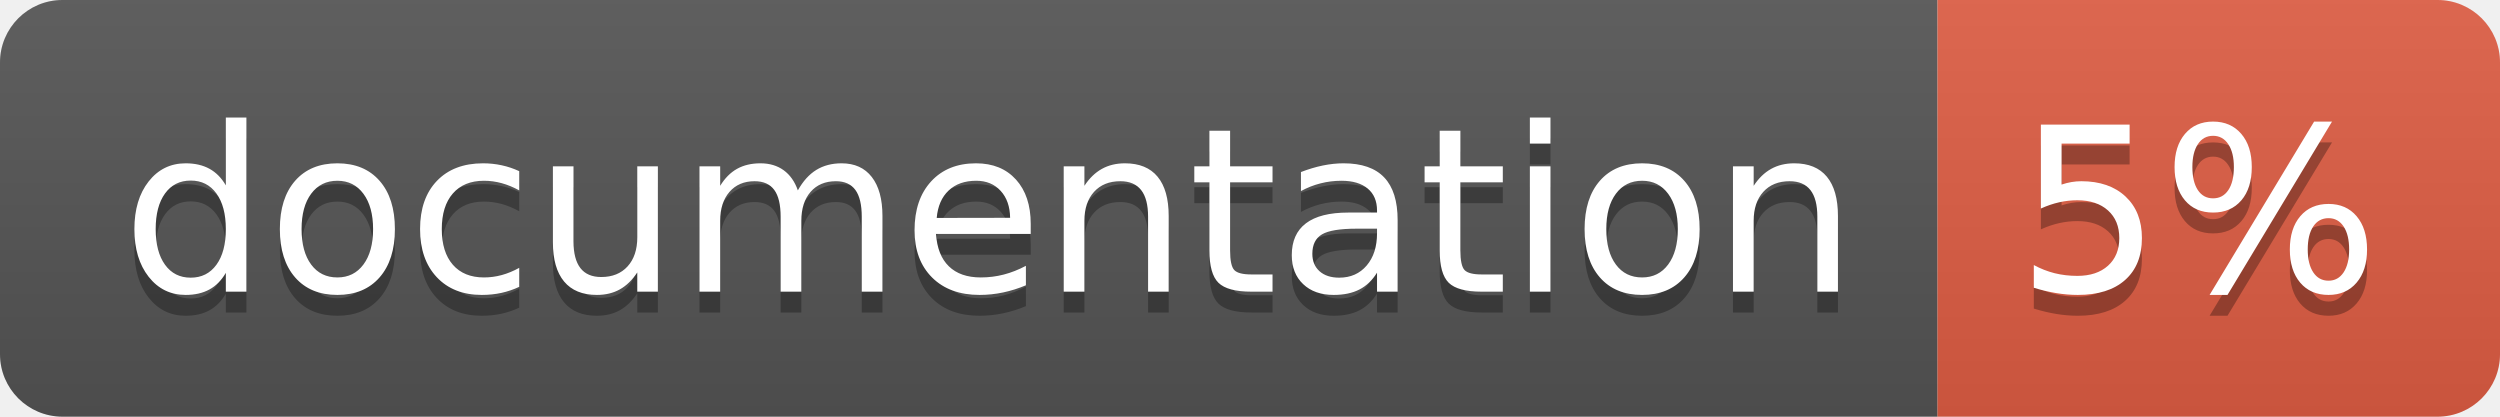
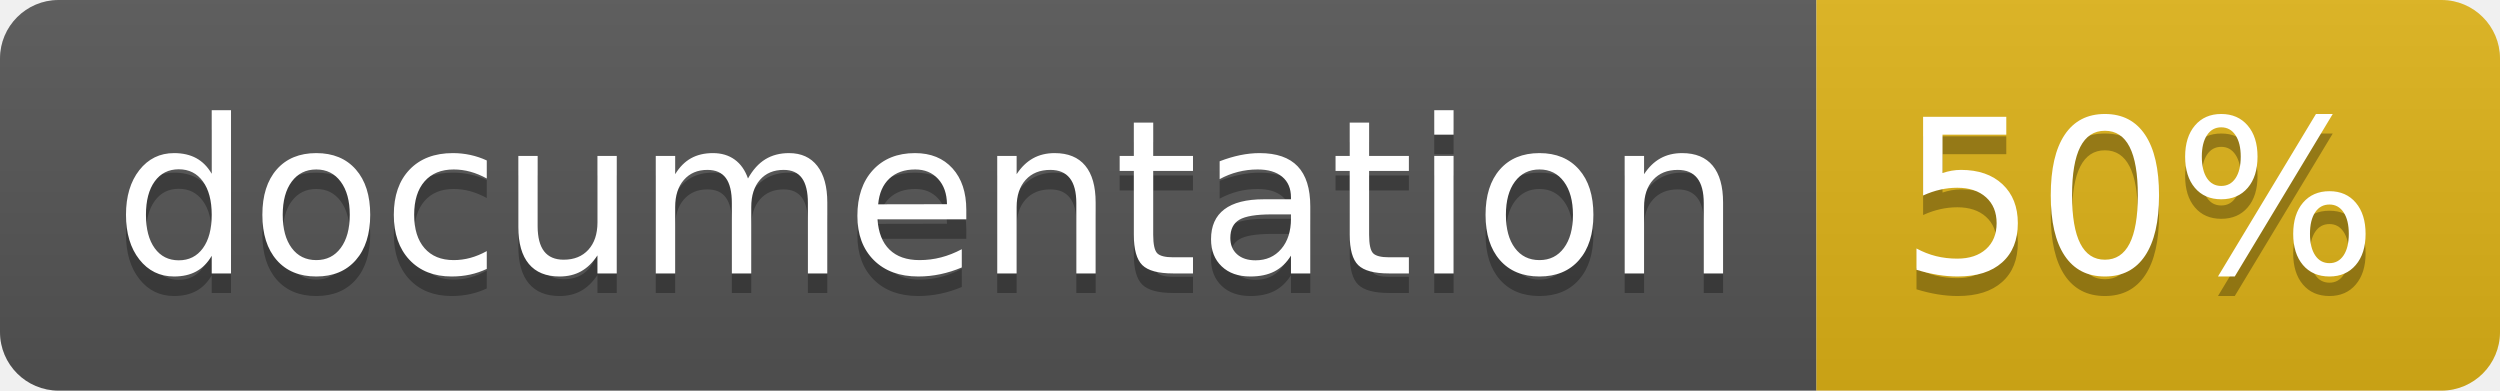
- <svg xmlns="http://www.w3.org/2000/svg" width="120" height="20">
+ <svg xmlns="http://www.w3.org/2000/svg" width="128" height="20">
  <linearGradient id="b" x2="0" y2="100%">
    <stop offset="0" stop-color="#bbb" stop-opacity=".1" />
    <stop offset="1" stop-opacity=".1" />
  </linearGradient>
  <clipPath id="a">
-     <rect width="120" height="20" rx="3" fill="#fff" />
+     <rect width="128" height="20" rx="3" fill="#fff" />
  </clipPath>
  <g clip-path="url(#a)">
    <path fill="#555" d="M0 0h93v20H0z" />
-     <path fill="#e05d44" d="M93 0h27v20H93z" />
-     <path fill="url(#b)" d="M0 0h120v20H0z" />
+     <path fill="#dfb317" d="M93 0h35v20H93z" />
+     <path fill="url(#b)" d="M0 0h128v20H0z" />
  </g>
  <g fill="#fff" text-anchor="middle" font-family="DejaVu Sans,Verdana,Geneva,sans-serif" font-size="110">
    <text x="475" y="150" fill="#010101" fill-opacity=".3" transform="scale(.1)" textLength="830">
      documentation
    </text>
    <text x="475" y="140" transform="scale(.1)" textLength="830">
      documentation
    </text>
-     <text x="1055" y="150" fill="#010101" fill-opacity=".3" transform="scale(.1)" textLength="170">
-       5%
+     <text x="1095" y="150" fill="#010101" fill-opacity=".3" transform="scale(.1)" textLength="250">
+       50%
    </text>
-     <text x="1055" y="140" transform="scale(.1)" textLength="170">
-       5%
+     <text x="1095" y="140" transform="scale(.1)" textLength="250">
+       50%
    </text>
  </g>
</svg>
